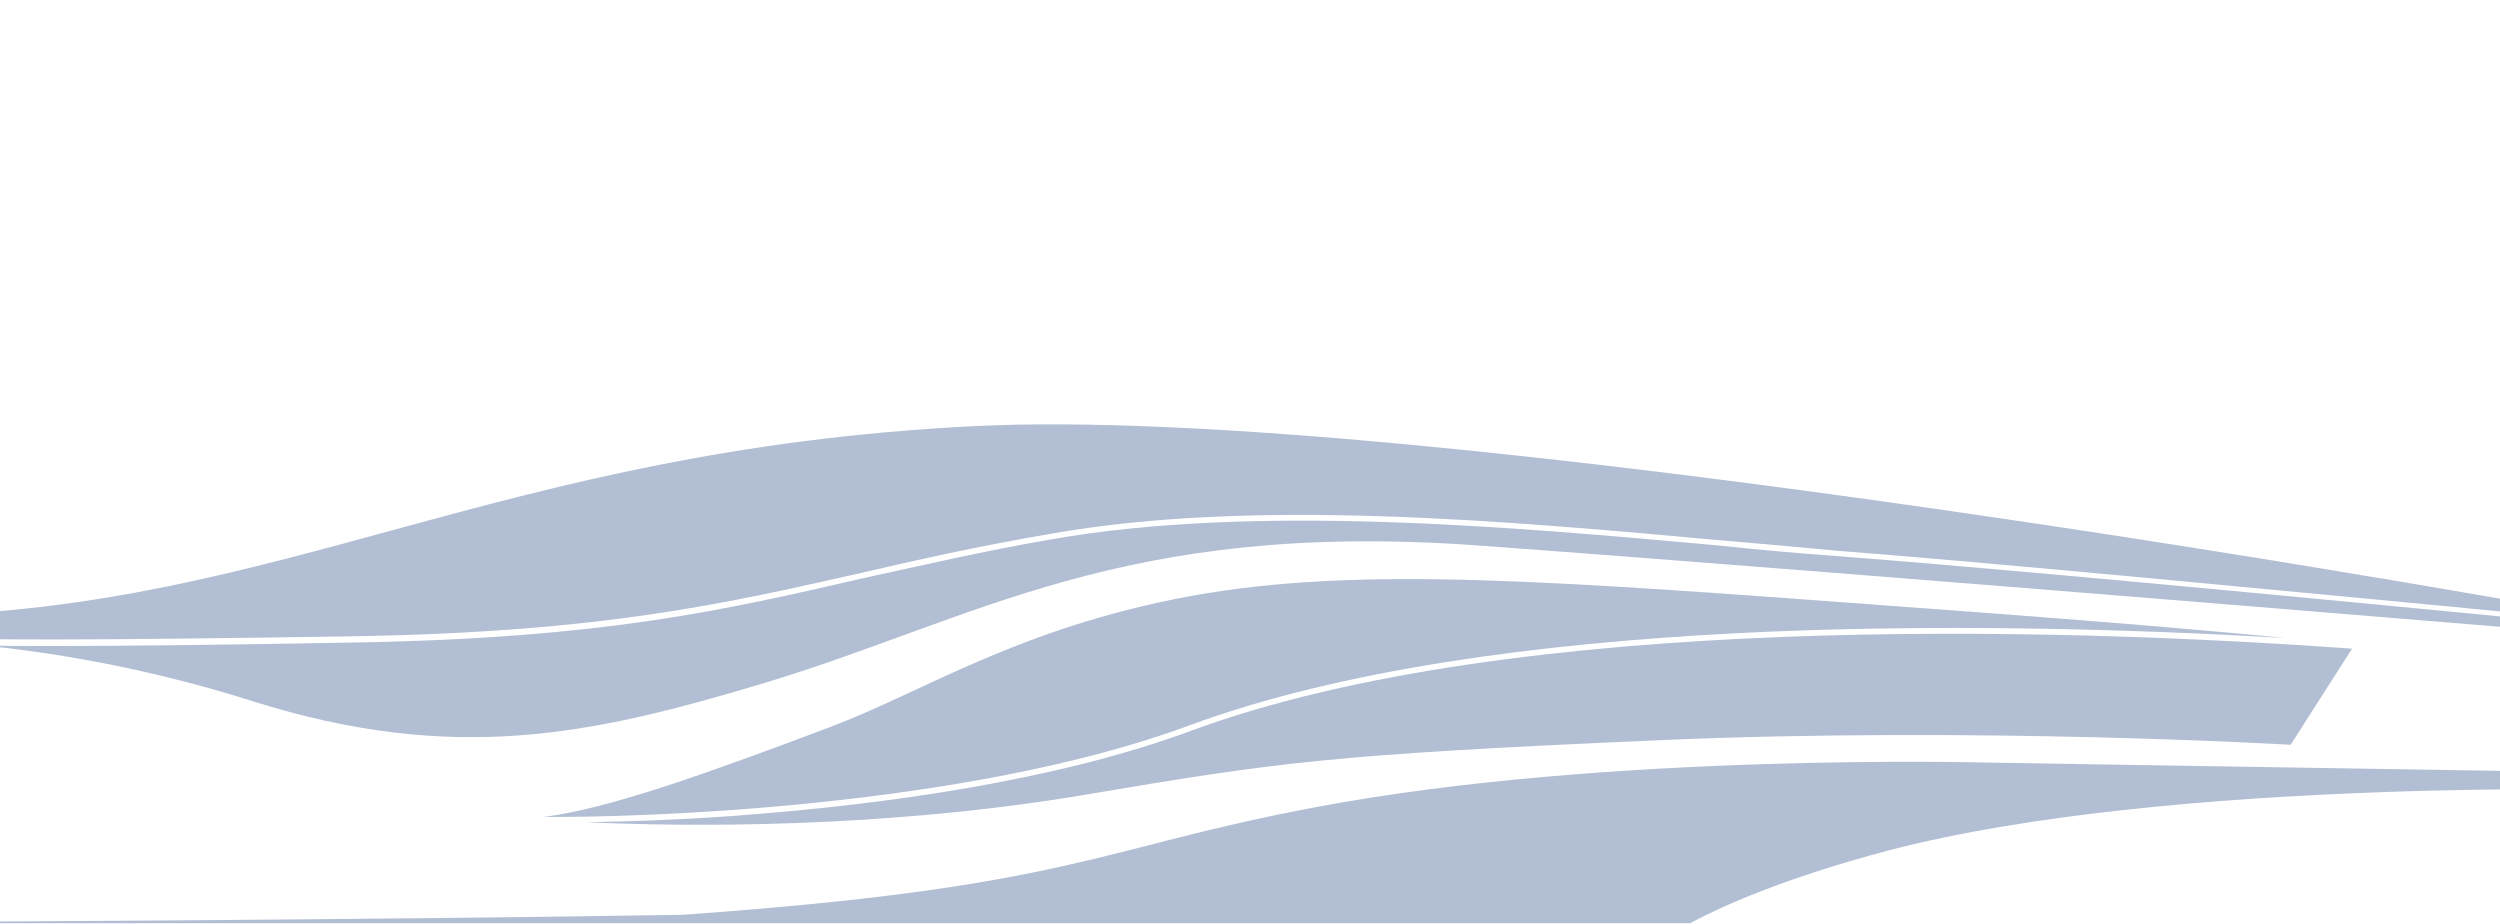
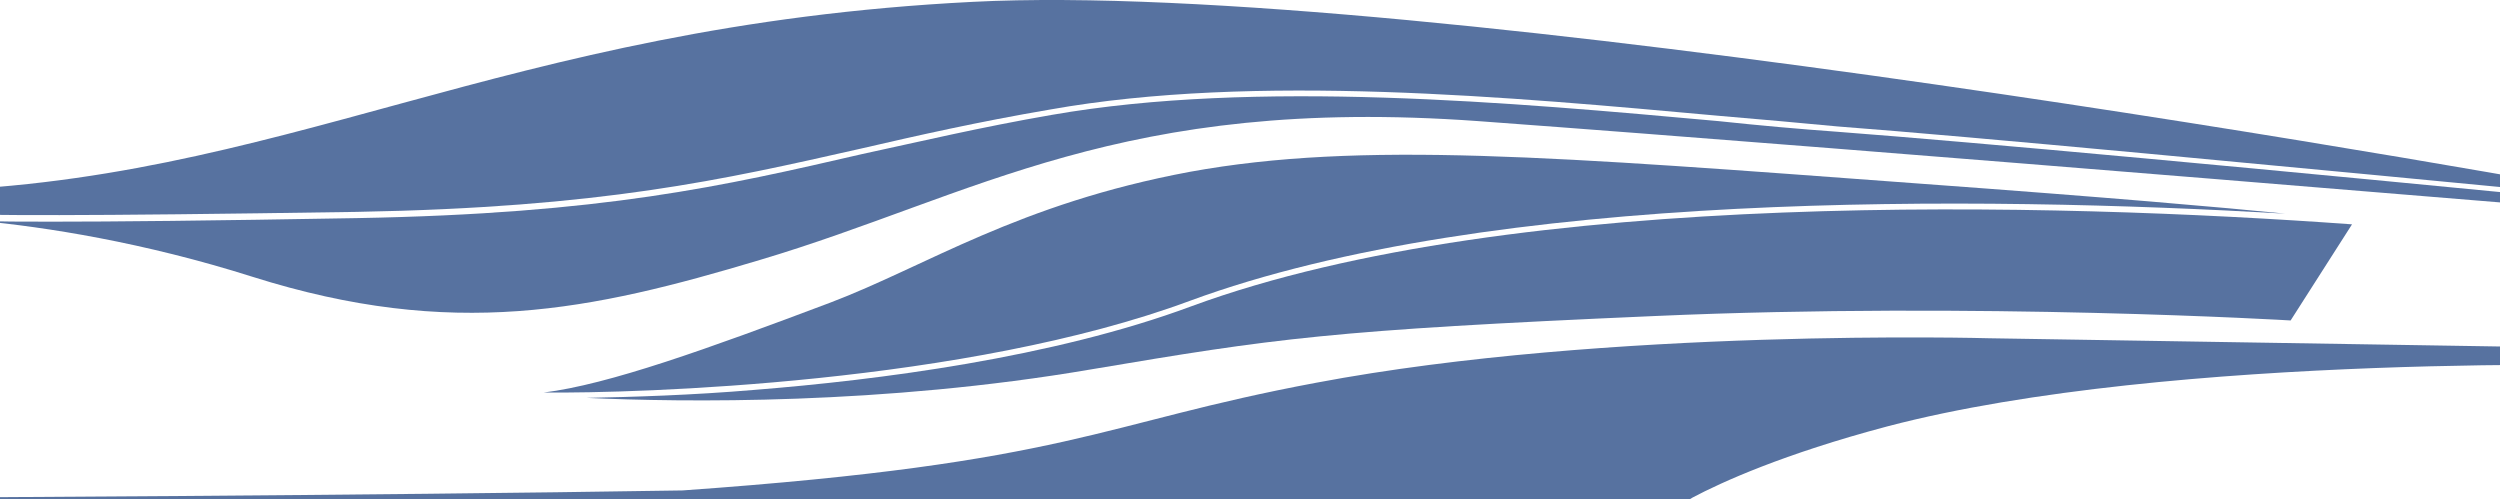
- <svg xmlns="http://www.w3.org/2000/svg" width="1679" height="620" fill="none">
-   <mask id="a" maskUnits="userSpaceOnUse" x="0" y="0" width="1679" height="620">
-     <path fill="#5C77A6" d="M0 0h1679v620H0z" />
-   </mask>
-   <g mask="url(#a)" fill="#5772A0">
-     <path d="M1335.76 512.17s-255.81-7.172-451.843 29.884c-147.028 27.493-163.165 53.791-425.545 72.319-219.347 3.586-511.012 4.781-511.012 4.781l1.195 8.965 1175.625-1.793s5.98-2.988 12.55-7.172c19.13-10.16 60.97-29.286 130.89-47.814 191.26-50.204 510.42-40.642 510.42-40.642l2.39-11.356-444.67-7.172zm-536.719-25.103c202.609-74.71 530.739-70.526 735.739-58.573-41.84-4.183-116.55-10.758-247.44-20.321-242.65-17.93-373.545-28.688-488.299-7.769-115.351 21.516-176.912 63.353-241.46 87.858-82.48 31.079-148.822 54.986-192.452 60.365 63.354.598 283.896-5.977 433.912-61.56z" />
-     <path d="M800.25 490.655c-93.237 34.666-210.979 49.608-293.459 56.182-41.837 3.586-82.479 4.781-112.96 5.379 65.146 2.988 199.026 4.781 338.882-19.126 124.316-20.918 159.579-26.297 378.927-35.86 216.96-9.563 426.74 2.988 426.74 2.988l41.24-64.549c-197.83-14.344-561.82-25.102-779.37 54.986z" />
-     <path d="M1778.64 423.714c-267.75-26.298-450.64-43.033-544.48-50.205-25.1-1.793-52-4.183-80.09-7.172-138.66-12.551-310.788-28.091-447.656-4.183-48.411 8.367-88.456 17.93-127.305 26.297-93.237 21.517-173.923 40.044-339.479 43.033-101.007 1.793-163.166 2.391-205.003 2.391-19.723 0-35.263 0-48.412-.598 44.228 4.184 109.973 14.344 183.487 37.653 134.477 42.435 227.116 22.712 340.675-11.355 144.637-43.033 242.058-110.57 482.324-93.238 268.949 19.724 784.749 62.756 784.749 62.756l12.55.598-1.79-5.379-9.57-.598z" />
-     <path d="M-72.958 430.287v-1.793h26.895c43.033 1.196 91.444 1.793 285.689-1.195 164.958-2.988 245.644-21.516 338.284-42.435 38.849-8.965 78.296-17.93 127.305-26.298 137.465-24.504 310.195-8.367 448.855 4.184 28.09 2.391 54.99 4.781 80.09 7.172 93.83 7.172 276.72 24.505 544.48 50.205h1.2c-79.5-14.942-824.797-149.419-1126.623-133.879C334.059 302.385 190.019 408.771-59.81 413.552c-6.574 0-10.16.598-15.54 1.196l2.392 15.539z" />
-   </g>
+ <svg xmlns="http://www.w3.org/2000/svg" width="1679" height="335" fill="none">
+   <path d="M1335.76 227.17s-255.81-7.172-451.843 29.884c-147.028 27.493-163.165 53.791-425.545 72.319-219.347 3.586-511.012 4.781-511.012 4.781l1.195 8.965 1175.625-1.793s5.98-2.988 12.55-7.172c19.13-10.16 60.97-29.286 130.89-47.814 191.26-50.204 510.42-40.642 510.42-40.642l2.39-11.356-444.67-7.172zm-536.719-25.103c202.609-74.71 530.739-70.526 735.739-58.573-41.84-4.183-116.55-10.758-247.44-20.321-242.65-17.93-373.545-28.688-488.299-7.769-115.351 21.516-176.912 63.353-241.46 87.858-82.48 31.079-148.822 54.986-192.452 60.365 63.354.598 283.896-5.977 433.912-61.56z" fill="#5772A0" />
+   <path d="M800.25 205.655c-93.237 34.666-210.979 49.608-293.459 56.182-41.837 3.586-82.479 4.781-112.96 5.379 65.146 2.988 199.026 4.781 338.882-19.126 124.316-20.918 159.579-26.297 378.927-35.86 216.96-9.563 426.74 2.988 426.74 2.988l41.24-64.549c-197.83-14.344-561.82-25.102-779.37 54.986z" fill="#5772A0" />
+   <path d="M1778.64 138.714c-267.75-26.298-450.64-43.033-544.48-50.205-25.1-1.793-52-4.183-80.09-7.172-138.66-12.55-310.788-28.09-447.656-4.184-48.411 8.368-88.456 17.93-127.305 26.298-93.237 21.517-173.923 40.044-339.479 43.033-101.007 1.793-163.166 2.391-205.003 2.391-19.723 0-35.263 0-48.412-.598 44.228 4.184 109.973 14.344 183.487 37.653 134.477 42.435 227.116 22.712 340.675-11.355 144.637-43.033 242.058-110.57 482.324-93.238 268.949 19.724 784.749 62.756 784.749 62.756l12.55.598-1.79-5.379-9.57-.598z" fill="#5772A0" />
+   <path d="M-72.958 145.287v-1.793h26.895c43.033 1.196 91.444 1.793 285.689-1.195 164.958-2.988 245.644-21.516 338.284-42.435 38.849-8.965 78.296-17.93 127.305-26.298C842.68 49.062 1015.41 65.2 1154.07 77.75c28.09 2.39 54.99 4.781 80.09 7.172 93.83 7.172 276.72 24.505 544.48 50.205h1.2c-79.5-14.942-824.797-149.419-1126.623-133.88C334.059 17.386 190.019 123.772-59.81 128.553c-6.574 0-10.16.598-15.54 1.196l2.392 15.539z" fill="#5772A0" />
</svg>
